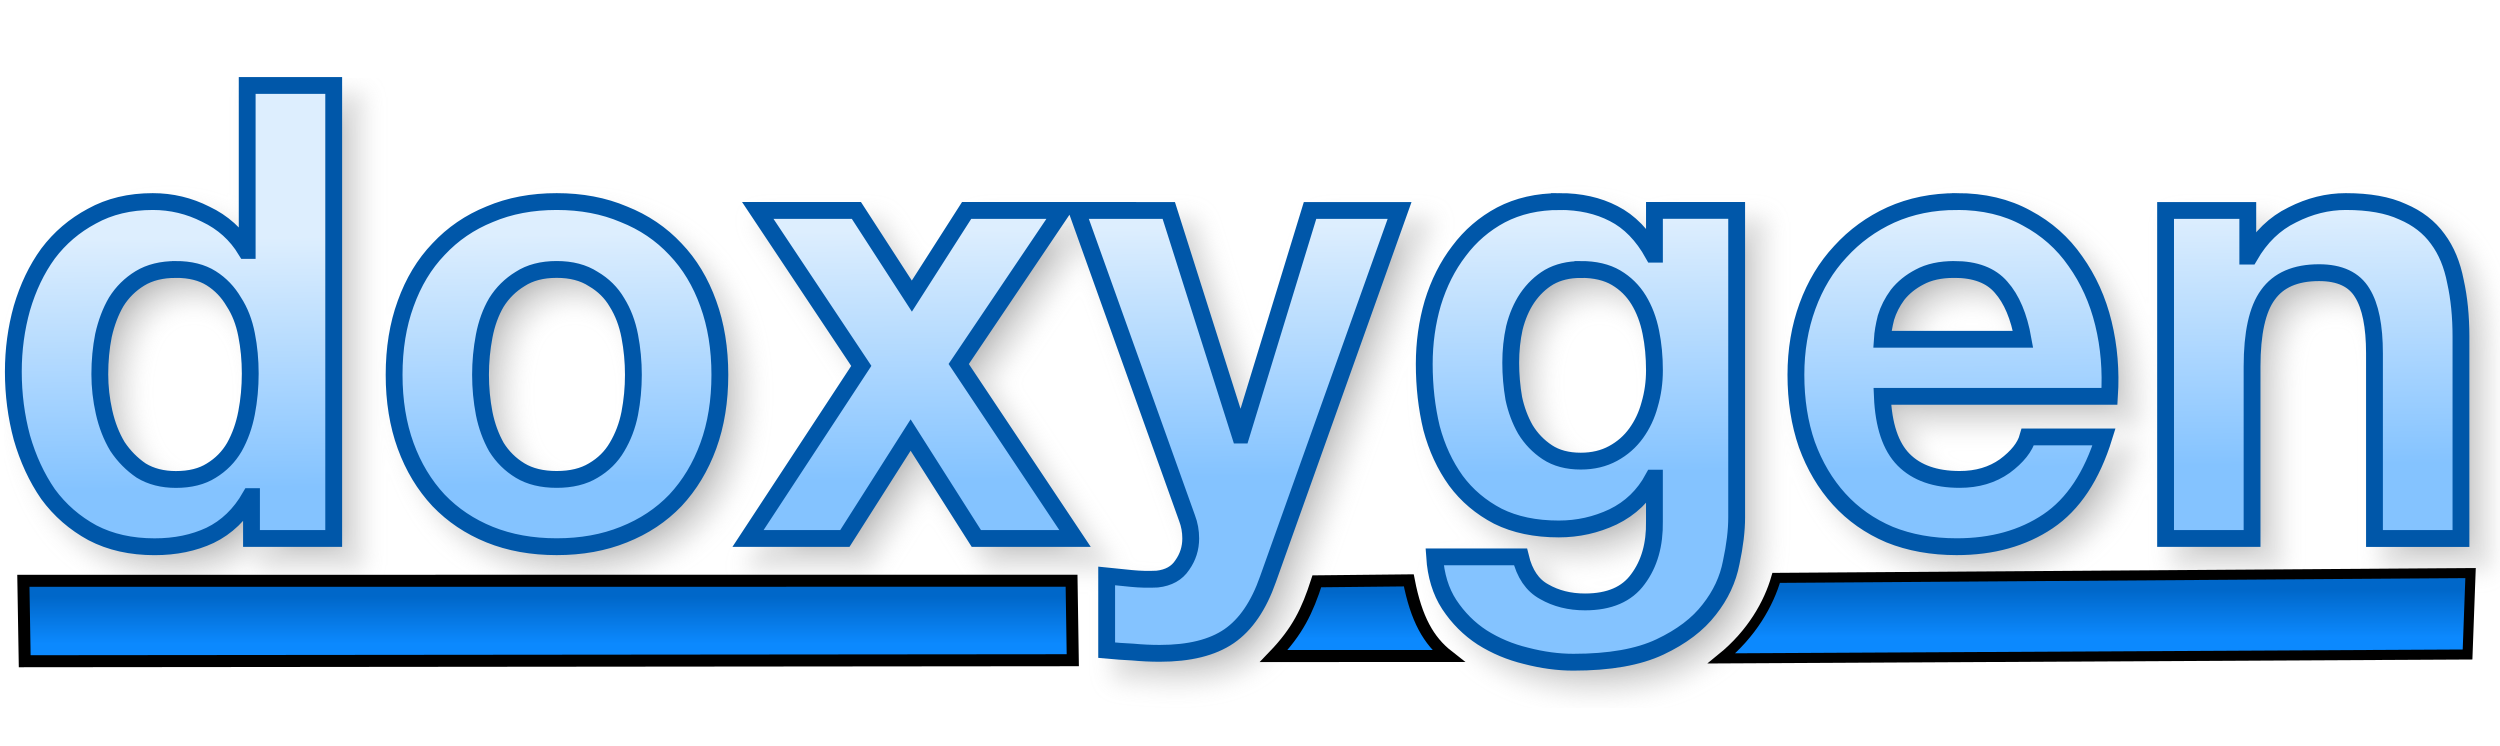
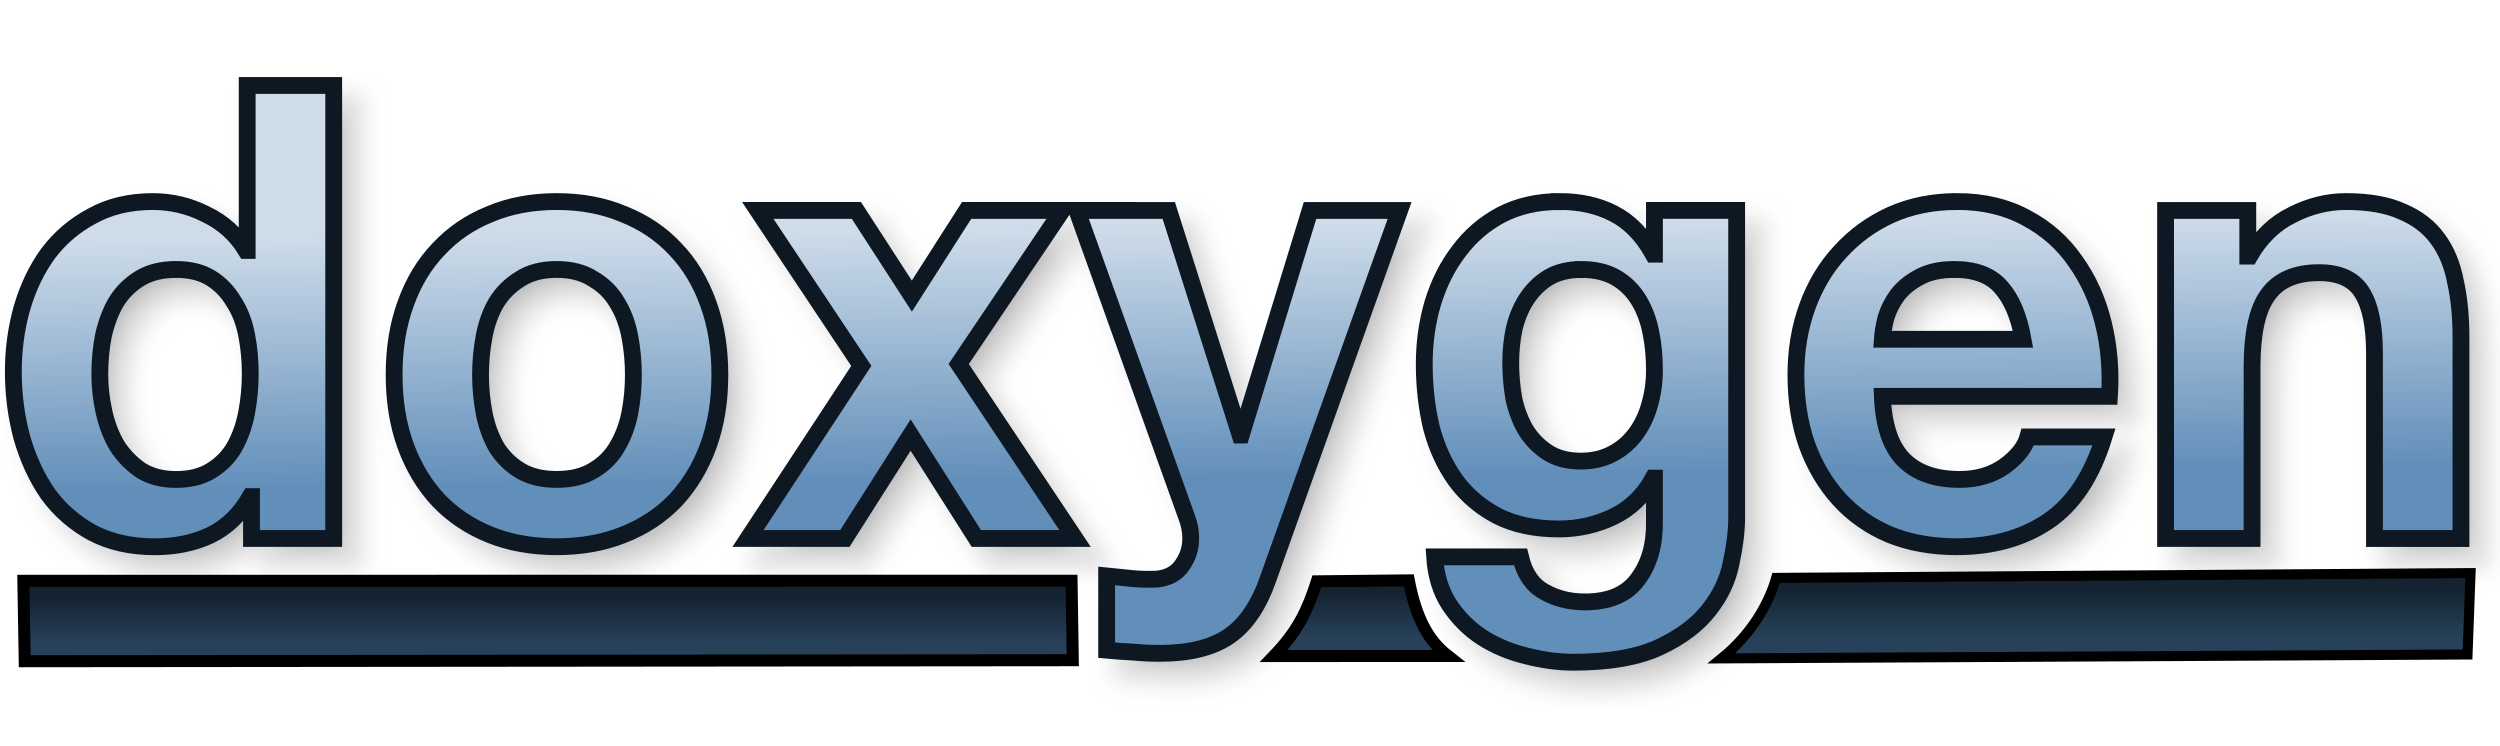
<svg xmlns="http://www.w3.org/2000/svg" xmlns:xlink="http://www.w3.org/1999/xlink" version="1.1" viewBox="0 0 104 31">
  <defs>
    <linearGradient id="a">
-       <stop stop-color="#0067C9" offset="0" />
-       <stop stop-color="#0C89FE" offset="1" />
+       <stop stop-color="#152331" offset="0" />
+       <stop stop-color="#27415A" offset="1" />
    </linearGradient>
    <linearGradient id="d" x1="31.474" x2="31.474" y1="24.821" y2="26.773" gradientUnits="userSpaceOnUse" xlink:href="#a" />
    <linearGradient id="c" x1="31.474" x2="31.474" y1="24.821" y2="26.773" gradientTransform="matrix(.6816 0 0 1.0248 72.391 -.91809)" gradientUnits="userSpaceOnUse" xlink:href="#a" />
    <linearGradient id="b" x1="56.295" x2="56.295" y1="24.622" y2="26.574" gradientUnits="userSpaceOnUse" xlink:href="#a" />
    <linearGradient id="e" x1="49.067" x2="48.956" y1="19.719" y2="9.523" gradientTransform="matrix(.97968 0 0 1.0207 -.25579 -.25579)" gradientUnits="userSpaceOnUse">
-       <stop stop-color="#84C3FF" offset="0" />
-       <stop stop-color="#DDEEFE" offset="1" />
+       <stop stop-color="#628FBA" offset="0" />
+       <stop stop-color="#CEDCEA" offset="1" />
    </linearGradient>
    <filter id="f" x="-.011" y="-.045" width="1.021" height="1.091" color-interpolation-filters="sRGB">
      <feGaussianBlur stdDeviation="0.453" />
    </filter>
  </defs>
  <g>
    <path transform="translate(-2.5759 -27.848)" d="m13.609 32.203v6.863h-0.051c-0.405-0.669-0.963-1.171-1.672-1.506-0.692-0.352-1.428-0.527-2.205-0.527-0.963 0-1.807 0.203-2.533 0.607-0.726 0.387-1.334 0.906-1.824 1.557-0.473 0.651-0.835 1.409-1.088 2.272-0.236 0.845-0.355 1.724-0.355 2.639 0 0.95 0.119 1.864 0.355 2.744 0.253 0.88 0.615 1.663 1.088 2.35 0.49 0.669 1.107 1.207 1.85 1.611 0.743 0.387 1.604 0.58 2.584 0.58 0.861 0 1.631-0.158 2.307-0.475 0.692-0.334 1.25-0.872 1.672-1.611h0.051v1.742h3.42v-18.846zm12.875 4.83c-1.03 0-1.96 0.175-2.787 0.527-0.828 0.334-1.536 0.82-2.127 1.453-0.591 0.616-1.048 1.372-1.369 2.269-0.321 0.88-0.48 1.866-0.48 2.957s0.16 2.075 0.48 2.955c0.321 0.88 0.778 1.636 1.369 2.269 0.591 0.616 1.299 1.091 2.127 1.426 0.828 0.334 1.757 0.502 2.787 0.502 1.03 0 1.96-0.168 2.787-0.502 0.844-0.334 1.561-0.81 2.152-1.426 0.591-0.633 1.048-1.39 1.369-2.269 0.321-0.88 0.48-1.864 0.48-2.955s-0.16-2.077-0.48-2.957c-0.321-0.897-0.778-1.654-1.369-2.269-0.591-0.633-1.308-1.119-2.152-1.453-0.828-0.352-1.757-0.527-2.787-0.527zm41.715 0c-0.912 0-1.722 0.185-2.432 0.555-0.692 0.37-1.275 0.87-1.748 1.504-0.473 0.616-0.837 1.337-1.09 2.164-0.236 0.809-0.354 1.655-0.354 2.535 0 0.933 0.1 1.821 0.303 2.666 0.22 0.827 0.558 1.556 1.014 2.189 0.456 0.616 1.039 1.109 1.748 1.478 0.709 0.352 1.554 0.529 2.533 0.529 0.794 0 1.545-0.168 2.254-0.502 0.726-0.352 1.283-0.89 1.672-1.611h0.051v1.795c0.017 0.968-0.211 1.769-0.684 2.402-0.456 0.633-1.19 0.951-2.203 0.951-0.642 0-1.208-0.142-1.697-0.424-0.49-0.264-0.819-0.747-0.988-1.451h-3.572c0.051 0.774 0.253 1.435 0.607 1.98 0.372 0.563 0.829 1.019 1.369 1.371 0.557 0.352 1.166 0.607 1.824 0.766 0.676 0.176 1.333 0.266 1.975 0.266 1.503 0 2.703-0.212 3.598-0.635 0.895-0.422 1.58-0.941 2.053-1.557 0.473-0.598 0.777-1.249 0.912-1.953 0.152-0.704 0.227-1.329 0.227-1.875v-12.775h-3.42v1.822h-0.051c-0.439-0.792-0.988-1.355-1.647-1.69-0.642-0.334-1.393-0.502-2.254-0.502zm16.523 0c-0.996 0-1.909 0.185-2.736 0.555-0.811 0.37-1.512 0.88-2.103 1.531-0.591 0.633-1.046 1.39-1.367 2.269s-0.48 1.831-0.48 2.852c0 1.056 0.151 2.022 0.455 2.902 0.321 0.88 0.768 1.636 1.342 2.269 0.574 0.633 1.276 1.127 2.103 1.478 0.828 0.334 1.757 0.502 2.787 0.502 1.486 0 2.752-0.353 3.799-1.057 1.047-0.704 1.825-1.873 2.332-3.51h-3.168c-0.118 0.422-0.439 0.828-0.963 1.215-0.524 0.37-1.147 0.553-1.873 0.553-1.013 0-1.792-0.273-2.332-0.818-0.54-0.545-0.836-1.425-0.887-2.639h9.449c0.068-1.056-0.016-2.067-0.252-3.035-0.236-0.968-0.626-1.829-1.166-2.586-0.524-0.757-1.2-1.355-2.027-1.795-0.828-0.458-1.797-0.688-2.912-0.688zm16.189 0c-0.76 0-1.502 0.185-2.228 0.555-0.726 0.352-1.317 0.923-1.773 1.715h-0.076v-1.9h-3.42v13.646h3.598v-7.152c0-1.39 0.219-2.384 0.658-2.982 0.439-0.616 1.149-0.924 2.129-0.924 0.861 0 1.461 0.281 1.799 0.844 0.338 0.545 0.506 1.382 0.506 2.508v7.707h3.598v-8.393c0-0.845-0.076-1.611-0.229-2.297-0.135-0.704-0.38-1.292-0.734-1.768-0.355-0.493-0.844-0.873-1.469-1.137-0.608-0.282-1.395-0.422-2.357-0.422zm-66.063 0.369 4.307 6.467-4.713 7.18h4.029l2.736-4.303 2.734 4.303h4.106l-4.84-7.258 4.307-6.389h-3.977l-2.279 3.564-2.307-3.564zm13.275 0 4.584 12.803c0.101 0.264 0.152 0.545 0.152 0.844 0 0.405-0.117 0.775-0.354 1.109-0.22 0.334-0.566 0.527-1.039 0.58-0.355 0.018-0.71 0.01-1.065-0.025-0.355-0.035-0.701-0.07-1.039-0.105v3.088c0.372 0.035 0.735 0.061 1.09 0.078 0.372 0.035 0.744 0.053 1.115 0.053 1.233 0 2.194-0.238 2.887-0.713 0.692-0.475 1.233-1.266 1.621-2.375l5.473-15.336h-3.725l-2.861 9.344h-0.051l-2.965-9.344zm-37.48 2.455c0.591 0 1.082 0.123 1.471 0.369 0.388 0.246 0.699 0.572 0.936 0.977 0.253 0.387 0.432 0.845 0.533 1.373 0.101 0.51 0.152 1.048 0.152 1.611 0 0.563-0.051 1.107-0.152 1.635-0.101 0.528-0.271 1.004-0.508 1.426-0.236 0.405-0.556 0.73-0.961 0.977-0.388 0.246-0.88 0.369-1.471 0.369-0.557 0-1.038-0.123-1.443-0.369-0.388-0.264-0.718-0.597-0.988-1.002-0.253-0.422-0.438-0.898-0.557-1.426s-0.178-1.056-0.178-1.584c-1e-7 -0.563 0.051-1.099 0.152-1.609 0.118-0.528 0.295-0.996 0.531-1.4 0.253-0.405 0.583-0.73 0.988-0.977 0.405-0.246 0.903-0.369 1.494-0.369zm15.84 0c0.608 0 1.114 0.133 1.52 0.396 0.422 0.246 0.752 0.572 0.988 0.977 0.253 0.405 0.43 0.871 0.531 1.398 0.101 0.528 0.152 1.066 0.152 1.611 0 0.545-0.051 1.081-0.152 1.609-0.101 0.51-0.278 0.976-0.531 1.398-0.236 0.405-0.566 0.73-0.988 0.977-0.405 0.246-0.912 0.369-1.52 0.369-0.608 0-1.114-0.123-1.52-0.369s-0.735-0.572-0.988-0.977c-0.236-0.422-0.406-0.888-0.508-1.398-0.101-0.528-0.152-1.064-0.152-1.609 0-0.545 0.051-1.083 0.152-1.611 0.101-0.528 0.271-0.994 0.508-1.398 0.253-0.405 0.583-0.73 0.988-0.977 0.405-0.264 0.912-0.396 1.52-0.396zm42.602 0c0.591 0 1.08 0.115 1.469 0.344 0.388 0.229 0.701 0.537 0.938 0.924 0.236 0.387 0.406 0.835 0.508 1.346 0.101 0.493 0.15 1.021 0.15 1.584 0 0.493-0.066 0.968-0.201 1.426-0.118 0.44-0.305 0.836-0.559 1.188-0.253 0.352-0.574 0.633-0.963 0.844-0.388 0.211-0.835 0.318-1.342 0.318-0.557 0-1.021-0.125-1.393-0.371-0.372-0.246-0.676-0.562-0.912-0.949-0.22-0.387-0.381-0.818-0.482-1.293-0.084-0.493-0.127-0.986-0.127-1.478 0-0.51 0.051-0.994 0.152-1.451 0.118-0.475 0.297-0.89 0.533-1.242 0.253-0.37 0.557-0.66 0.912-0.871 0.372-0.211 0.81-0.316 1.316-0.316zm15.535 0c0.878 0 1.529 0.248 1.951 0.74 0.439 0.493 0.743 1.214 0.912 2.164h-5.854c0.017-0.264 0.068-0.564 0.152-0.898 0.101-0.334 0.263-0.65 0.482-0.949 0.236-0.299 0.541-0.547 0.912-0.74 0.388-0.211 0.869-0.316 1.443-0.316z" filter="url(#f)" opacity=".3" stroke="#969696" />
    <path d="m0.972 24.161 43.605-0.002 0.051 3.306-43.6 0.042z" fill="url(#d)" stroke="#000" stroke-width=".5" />
-     <path d="m10.283 3.555v6.863h-0.051c-0.405-0.669-0.963-1.171-1.672-1.506-0.692-0.352-1.428-0.527-2.205-0.527-0.963 0-1.807 0.203-2.533 0.607-0.726 0.387-1.334 0.906-1.824 1.557-0.473 0.651-0.835 1.409-1.088 2.272-0.236 0.845-0.355 1.724-0.355 2.639 0 0.95 0.119 1.864 0.355 2.744 0.253 0.88 0.615 1.663 1.088 2.35 0.49 0.669 1.107 1.207 1.85 1.611 0.743 0.387 1.604 0.58 2.584 0.58 0.861 0 1.631-0.158 2.307-0.475 0.692-0.334 1.25-0.872 1.672-1.611h0.051v1.742h3.42v-18.846zm12.875 4.83c-1.03 0-1.96 0.175-2.787 0.527-0.828 0.334-1.536 0.82-2.127 1.453-0.591 0.616-1.048 1.372-1.369 2.269-0.321 0.88-0.48 1.866-0.48 2.957s0.16 2.075 0.48 2.955c0.321 0.88 0.778 1.636 1.369 2.269 0.591 0.616 1.299 1.091 2.127 1.426 0.828 0.334 1.757 0.502 2.787 0.502 1.03 0 1.96-0.168 2.787-0.502 0.844-0.334 1.561-0.81 2.152-1.426 0.591-0.633 1.048-1.39 1.369-2.269 0.321-0.88 0.48-1.864 0.48-2.955s-0.16-2.077-0.48-2.957c-0.321-0.897-0.778-1.654-1.369-2.269-0.591-0.633-1.308-1.119-2.152-1.453-0.828-0.352-1.757-0.527-2.787-0.527zm41.715 0c-0.912 0-1.722 0.185-2.432 0.555-0.692 0.37-1.275 0.87-1.748 1.504-0.473 0.616-0.837 1.337-1.09 2.164-0.236 0.809-0.354 1.655-0.354 2.535 0 0.933 0.1 1.821 0.303 2.666 0.22 0.827 0.558 1.556 1.014 2.189 0.456 0.616 1.039 1.109 1.748 1.478 0.709 0.352 1.554 0.529 2.533 0.529 0.794 0 1.545-0.168 2.254-0.502 0.726-0.352 1.283-0.89 1.672-1.611h0.051v1.795c0.017 0.968-0.211 1.769-0.684 2.402-0.456 0.633-1.19 0.951-2.203 0.951-0.642 0-1.208-0.142-1.697-0.424-0.49-0.264-0.819-0.747-0.988-1.451h-3.572c0.051 0.774 0.253 1.435 0.607 1.98 0.372 0.563 0.829 1.019 1.369 1.371 0.557 0.352 1.166 0.607 1.824 0.766 0.676 0.176 1.333 0.266 1.975 0.266 1.503 0 2.703-0.212 3.598-0.635 0.895-0.422 1.58-0.941 2.053-1.557 0.473-0.598 0.777-1.249 0.912-1.953 0.152-0.704 0.227-1.329 0.227-1.875v-12.775h-3.42v1.822h-0.051c-0.439-0.792-0.988-1.355-1.647-1.69-0.642-0.334-1.393-0.502-2.254-0.502zm16.523 0c-0.996 0-1.909 0.185-2.736 0.555-0.811 0.37-1.512 0.88-2.103 1.531-0.591 0.633-1.046 1.39-1.367 2.269s-0.48 1.831-0.48 2.852c0 1.056 0.151 2.022 0.455 2.902 0.321 0.88 0.768 1.636 1.342 2.269 0.574 0.633 1.276 1.127 2.103 1.478 0.828 0.334 1.757 0.502 2.787 0.502 1.486 0 2.752-0.353 3.799-1.057 1.047-0.704 1.825-1.873 2.332-3.51h-3.168c-0.118 0.422-0.439 0.828-0.963 1.215-0.524 0.37-1.147 0.553-1.873 0.553-1.013 0-1.792-0.273-2.332-0.818-0.54-0.545-0.836-1.425-0.887-2.639h9.449c0.068-1.056-0.016-2.067-0.252-3.035-0.236-0.968-0.626-1.829-1.166-2.586-0.524-0.757-1.2-1.355-2.027-1.795-0.828-0.458-1.797-0.688-2.912-0.688zm16.189 0c-0.76 0-1.502 0.185-2.228 0.555-0.726 0.352-1.317 0.923-1.773 1.715h-0.076v-1.9h-3.42v13.646h3.598v-7.152c0-1.39 0.219-2.384 0.658-2.982 0.439-0.616 1.149-0.924 2.129-0.924 0.861 0 1.461 0.281 1.799 0.844 0.338 0.545 0.506 1.382 0.506 2.508v7.707h3.598v-8.393c0-0.845-0.076-1.611-0.229-2.297-0.135-0.704-0.38-1.292-0.734-1.768-0.355-0.493-0.844-0.873-1.469-1.137-0.608-0.282-1.395-0.422-2.357-0.422zm-66.062 0.369 4.307 6.467-4.713 7.18h4.029l2.736-4.303 2.734 4.303h4.106l-4.84-7.258 4.307-6.389h-3.977l-2.279 3.564-2.307-3.564zm13.275 0 4.584 12.803c0.101 0.264 0.152 0.545 0.152 0.844 0 0.405-0.117 0.775-0.354 1.109-0.22 0.334-0.566 0.527-1.039 0.58-0.355 0.018-0.71 0.01-1.065-0.025-0.355-0.035-0.701-0.07-1.039-0.105v3.088c0.372 0.035 0.735 0.061 1.09 0.078 0.372 0.035 0.744 0.053 1.115 0.053 1.233 0 2.194-0.238 2.887-0.713 0.692-0.475 1.233-1.266 1.621-2.375l5.473-15.336h-3.725l-2.861 9.344h-0.051l-2.965-9.344zm-37.48 2.455c0.591 0 1.082 0.123 1.471 0.369s0.699 0.572 0.936 0.977c0.253 0.387 0.432 0.845 0.533 1.373 0.101 0.51 0.152 1.048 0.152 1.611 0 0.563-0.051 1.107-0.152 1.635-0.101 0.528-0.271 1.004-0.508 1.426-0.236 0.405-0.556 0.73-0.961 0.977-0.388 0.246-0.88 0.369-1.471 0.369-0.557 0-1.038-0.123-1.443-0.369-0.388-0.264-0.718-0.597-0.988-1.002-0.253-0.422-0.438-0.898-0.557-1.426s-0.178-1.056-0.178-1.584c-1e-7 -0.563 0.051-1.099 0.152-1.609 0.118-0.528 0.295-0.996 0.531-1.4 0.253-0.405 0.583-0.73 0.988-0.977 0.405-0.246 0.903-0.369 1.494-0.369zm15.84 0c0.608 0 1.114 0.133 1.52 0.396 0.422 0.246 0.752 0.572 0.988 0.977 0.253 0.405 0.43 0.871 0.531 1.398 0.101 0.528 0.152 1.066 0.152 1.611 0 0.545-0.051 1.081-0.152 1.609-0.101 0.51-0.278 0.976-0.531 1.398-0.236 0.405-0.566 0.73-0.988 0.977-0.405 0.246-0.912 0.369-1.52 0.369-0.608 0-1.114-0.123-1.52-0.369s-0.735-0.572-0.988-0.977c-0.236-0.422-0.406-0.888-0.508-1.398-0.101-0.528-0.152-1.064-0.152-1.609 0-0.545 0.051-1.083 0.152-1.611 0.101-0.528 0.271-0.994 0.508-1.398 0.253-0.405 0.583-0.73 0.988-0.977 0.405-0.264 0.912-0.396 1.52-0.396zm42.602 0c0.591 0 1.08 0.115 1.469 0.344 0.388 0.229 0.701 0.537 0.938 0.924 0.236 0.387 0.406 0.835 0.508 1.346 0.101 0.493 0.15 1.021 0.15 1.584 0 0.493-0.066 0.968-0.201 1.426-0.118 0.44-0.305 0.836-0.559 1.188-0.253 0.352-0.574 0.633-0.963 0.844-0.388 0.211-0.835 0.318-1.342 0.318-0.557 0-1.021-0.125-1.393-0.371-0.372-0.246-0.676-0.562-0.912-0.949-0.22-0.387-0.381-0.818-0.482-1.293-0.084-0.493-0.127-0.986-0.127-1.478 0-0.51 0.051-0.994 0.152-1.451 0.118-0.475 0.297-0.89 0.533-1.242 0.253-0.37 0.557-0.66 0.912-0.871 0.372-0.211 0.81-0.316 1.316-0.316zm15.535 0c0.878 0 1.529 0.248 1.951 0.74 0.439 0.493 0.743 1.214 0.912 2.164h-5.854c0.017-0.264 0.068-0.564 0.152-0.898 0.101-0.334 0.263-0.65 0.482-0.949 0.236-0.299 0.541-0.547 0.912-0.74 0.388-0.211 0.869-0.316 1.443-0.316z" fill="url(#e)" stroke="#0057A9" stroke-width=".7" />
+     <path d="m10.283 3.555v6.863h-0.051c-0.405-0.669-0.963-1.171-1.672-1.506-0.692-0.352-1.428-0.527-2.205-0.527-0.963 0-1.807 0.203-2.533 0.607-0.726 0.387-1.334 0.906-1.824 1.557-0.473 0.651-0.835 1.409-1.088 2.272-0.236 0.845-0.355 1.724-0.355 2.639 0 0.95 0.119 1.864 0.355 2.744 0.253 0.88 0.615 1.663 1.088 2.35 0.49 0.669 1.107 1.207 1.85 1.611 0.743 0.387 1.604 0.58 2.584 0.58 0.861 0 1.631-0.158 2.307-0.475 0.692-0.334 1.25-0.872 1.672-1.611h0.051v1.742h3.42v-18.846zm12.875 4.83c-1.03 0-1.96 0.175-2.787 0.527-0.828 0.334-1.536 0.82-2.127 1.453-0.591 0.616-1.048 1.372-1.369 2.269-0.321 0.88-0.48 1.866-0.48 2.957s0.16 2.075 0.48 2.955c0.321 0.88 0.778 1.636 1.369 2.269 0.591 0.616 1.299 1.091 2.127 1.426 0.828 0.334 1.757 0.502 2.787 0.502 1.03 0 1.96-0.168 2.787-0.502 0.844-0.334 1.561-0.81 2.152-1.426 0.591-0.633 1.048-1.39 1.369-2.269 0.321-0.88 0.48-1.864 0.48-2.955s-0.16-2.077-0.48-2.957c-0.321-0.897-0.778-1.654-1.369-2.269-0.591-0.633-1.308-1.119-2.152-1.453-0.828-0.352-1.757-0.527-2.787-0.527zm41.715 0c-0.912 0-1.722 0.185-2.432 0.555-0.692 0.37-1.275 0.87-1.748 1.504-0.473 0.616-0.837 1.337-1.09 2.164-0.236 0.809-0.354 1.655-0.354 2.535 0 0.933 0.1 1.821 0.303 2.666 0.22 0.827 0.558 1.556 1.014 2.189 0.456 0.616 1.039 1.109 1.748 1.478 0.709 0.352 1.554 0.529 2.533 0.529 0.794 0 1.545-0.168 2.254-0.502 0.726-0.352 1.283-0.89 1.672-1.611h0.051v1.795c0.017 0.968-0.211 1.769-0.684 2.402-0.456 0.633-1.19 0.951-2.203 0.951-0.642 0-1.208-0.142-1.697-0.424-0.49-0.264-0.819-0.747-0.988-1.451h-3.572c0.051 0.774 0.253 1.435 0.607 1.98 0.372 0.563 0.829 1.019 1.369 1.371 0.557 0.352 1.166 0.607 1.824 0.766 0.676 0.176 1.333 0.266 1.975 0.266 1.503 0 2.703-0.212 3.598-0.635 0.895-0.422 1.58-0.941 2.053-1.557 0.473-0.598 0.777-1.249 0.912-1.953 0.152-0.704 0.227-1.329 0.227-1.875v-12.775h-3.42v1.822h-0.051c-0.439-0.792-0.988-1.355-1.647-1.69-0.642-0.334-1.393-0.502-2.254-0.502zm16.523 0c-0.996 0-1.909 0.185-2.736 0.555-0.811 0.37-1.512 0.88-2.103 1.531-0.591 0.633-1.046 1.39-1.367 2.269s-0.48 1.831-0.48 2.852c0 1.056 0.151 2.022 0.455 2.902 0.321 0.88 0.768 1.636 1.342 2.269 0.574 0.633 1.276 1.127 2.103 1.478 0.828 0.334 1.757 0.502 2.787 0.502 1.486 0 2.752-0.353 3.799-1.057 1.047-0.704 1.825-1.873 2.332-3.51h-3.168c-0.118 0.422-0.439 0.828-0.963 1.215-0.524 0.37-1.147 0.553-1.873 0.553-1.013 0-1.792-0.273-2.332-0.818-0.54-0.545-0.836-1.425-0.887-2.639h9.449c0.068-1.056-0.016-2.067-0.252-3.035-0.236-0.968-0.626-1.829-1.166-2.586-0.524-0.757-1.2-1.355-2.027-1.795-0.828-0.458-1.797-0.688-2.912-0.688zm16.189 0c-0.76 0-1.502 0.185-2.228 0.555-0.726 0.352-1.317 0.923-1.773 1.715h-0.076v-1.9h-3.42v13.646h3.598v-7.152c0-1.39 0.219-2.384 0.658-2.982 0.439-0.616 1.149-0.924 2.129-0.924 0.861 0 1.461 0.281 1.799 0.844 0.338 0.545 0.506 1.382 0.506 2.508v7.707h3.598v-8.393c0-0.845-0.076-1.611-0.229-2.297-0.135-0.704-0.38-1.292-0.734-1.768-0.355-0.493-0.844-0.873-1.469-1.137-0.608-0.282-1.395-0.422-2.357-0.422zm-66.062 0.369 4.307 6.467-4.713 7.18h4.029l2.736-4.303 2.734 4.303h4.106l-4.84-7.258 4.307-6.389h-3.977l-2.279 3.564-2.307-3.564zm13.275 0 4.584 12.803c0.101 0.264 0.152 0.545 0.152 0.844 0 0.405-0.117 0.775-0.354 1.109-0.22 0.334-0.566 0.527-1.039 0.58-0.355 0.018-0.71 0.01-1.065-0.025-0.355-0.035-0.701-0.07-1.039-0.105v3.088c0.372 0.035 0.735 0.061 1.09 0.078 0.372 0.035 0.744 0.053 1.115 0.053 1.233 0 2.194-0.238 2.887-0.713 0.692-0.475 1.233-1.266 1.621-2.375l5.473-15.336h-3.725l-2.861 9.344h-0.051l-2.965-9.344zm-37.48 2.455c0.591 0 1.082 0.123 1.471 0.369s0.699 0.572 0.936 0.977c0.253 0.387 0.432 0.845 0.533 1.373 0.101 0.51 0.152 1.048 0.152 1.611 0 0.563-0.051 1.107-0.152 1.635-0.101 0.528-0.271 1.004-0.508 1.426-0.236 0.405-0.556 0.73-0.961 0.977-0.388 0.246-0.88 0.369-1.471 0.369-0.557 0-1.038-0.123-1.443-0.369-0.388-0.264-0.718-0.597-0.988-1.002-0.253-0.422-0.438-0.898-0.557-1.426s-0.178-1.056-0.178-1.584c-1e-7 -0.563 0.051-1.099 0.152-1.609 0.118-0.528 0.295-0.996 0.531-1.4 0.253-0.405 0.583-0.73 0.988-0.977 0.405-0.246 0.903-0.369 1.494-0.369zm15.84 0c0.608 0 1.114 0.133 1.52 0.396 0.422 0.246 0.752 0.572 0.988 0.977 0.253 0.405 0.43 0.871 0.531 1.398 0.101 0.528 0.152 1.066 0.152 1.611 0 0.545-0.051 1.081-0.152 1.609-0.101 0.51-0.278 0.976-0.531 1.398-0.236 0.405-0.566 0.73-0.988 0.977-0.405 0.246-0.912 0.369-1.52 0.369-0.608 0-1.114-0.123-1.52-0.369s-0.735-0.572-0.988-0.977c-0.236-0.422-0.406-0.888-0.508-1.398-0.101-0.528-0.152-1.064-0.152-1.609 0-0.545 0.051-1.083 0.152-1.611 0.101-0.528 0.271-0.994 0.508-1.398 0.253-0.405 0.583-0.73 0.988-0.977 0.405-0.264 0.912-0.396 1.52-0.396zm42.602 0c0.591 0 1.08 0.115 1.469 0.344 0.388 0.229 0.701 0.537 0.938 0.924 0.236 0.387 0.406 0.835 0.508 1.346 0.101 0.493 0.15 1.021 0.15 1.584 0 0.493-0.066 0.968-0.201 1.426-0.118 0.44-0.305 0.836-0.559 1.188-0.253 0.352-0.574 0.633-0.963 0.844-0.388 0.211-0.835 0.318-1.342 0.318-0.557 0-1.021-0.125-1.393-0.371-0.372-0.246-0.676-0.562-0.912-0.949-0.22-0.387-0.381-0.818-0.482-1.293-0.084-0.493-0.127-0.986-0.127-1.478 0-0.51 0.051-0.994 0.152-1.451 0.118-0.475 0.297-0.89 0.533-1.242 0.253-0.37 0.557-0.66 0.912-0.871 0.372-0.211 0.81-0.316 1.316-0.316zm15.535 0c0.878 0 1.529 0.248 1.951 0.74 0.439 0.493 0.743 1.214 0.912 2.164h-5.854c0.017-0.264 0.068-0.564 0.152-0.898 0.101-0.334 0.263-0.65 0.482-0.949 0.236-0.299 0.541-0.547 0.912-0.74 0.388-0.211 0.869-0.316 1.443-0.316z" fill="url(#e)" stroke="#0E1822" stroke-width=".7" />
    <path d="m52.988 27.291c0.996-1.036 1.394-1.873 1.793-3.108l3.825-0.04c0.311 1.61 0.824 2.514 1.633 3.147z" fill="url(#b)" stroke="#000" stroke-width=".5" />
    <path d="m73.89 24.04 28.885-0.201-0.125 3.388-31.033 0.162c1.262-1.023 1.966-2.286 2.272-3.349z" fill="url(#c)" stroke="#000" stroke-width=".418" />
  </g>
</svg>
